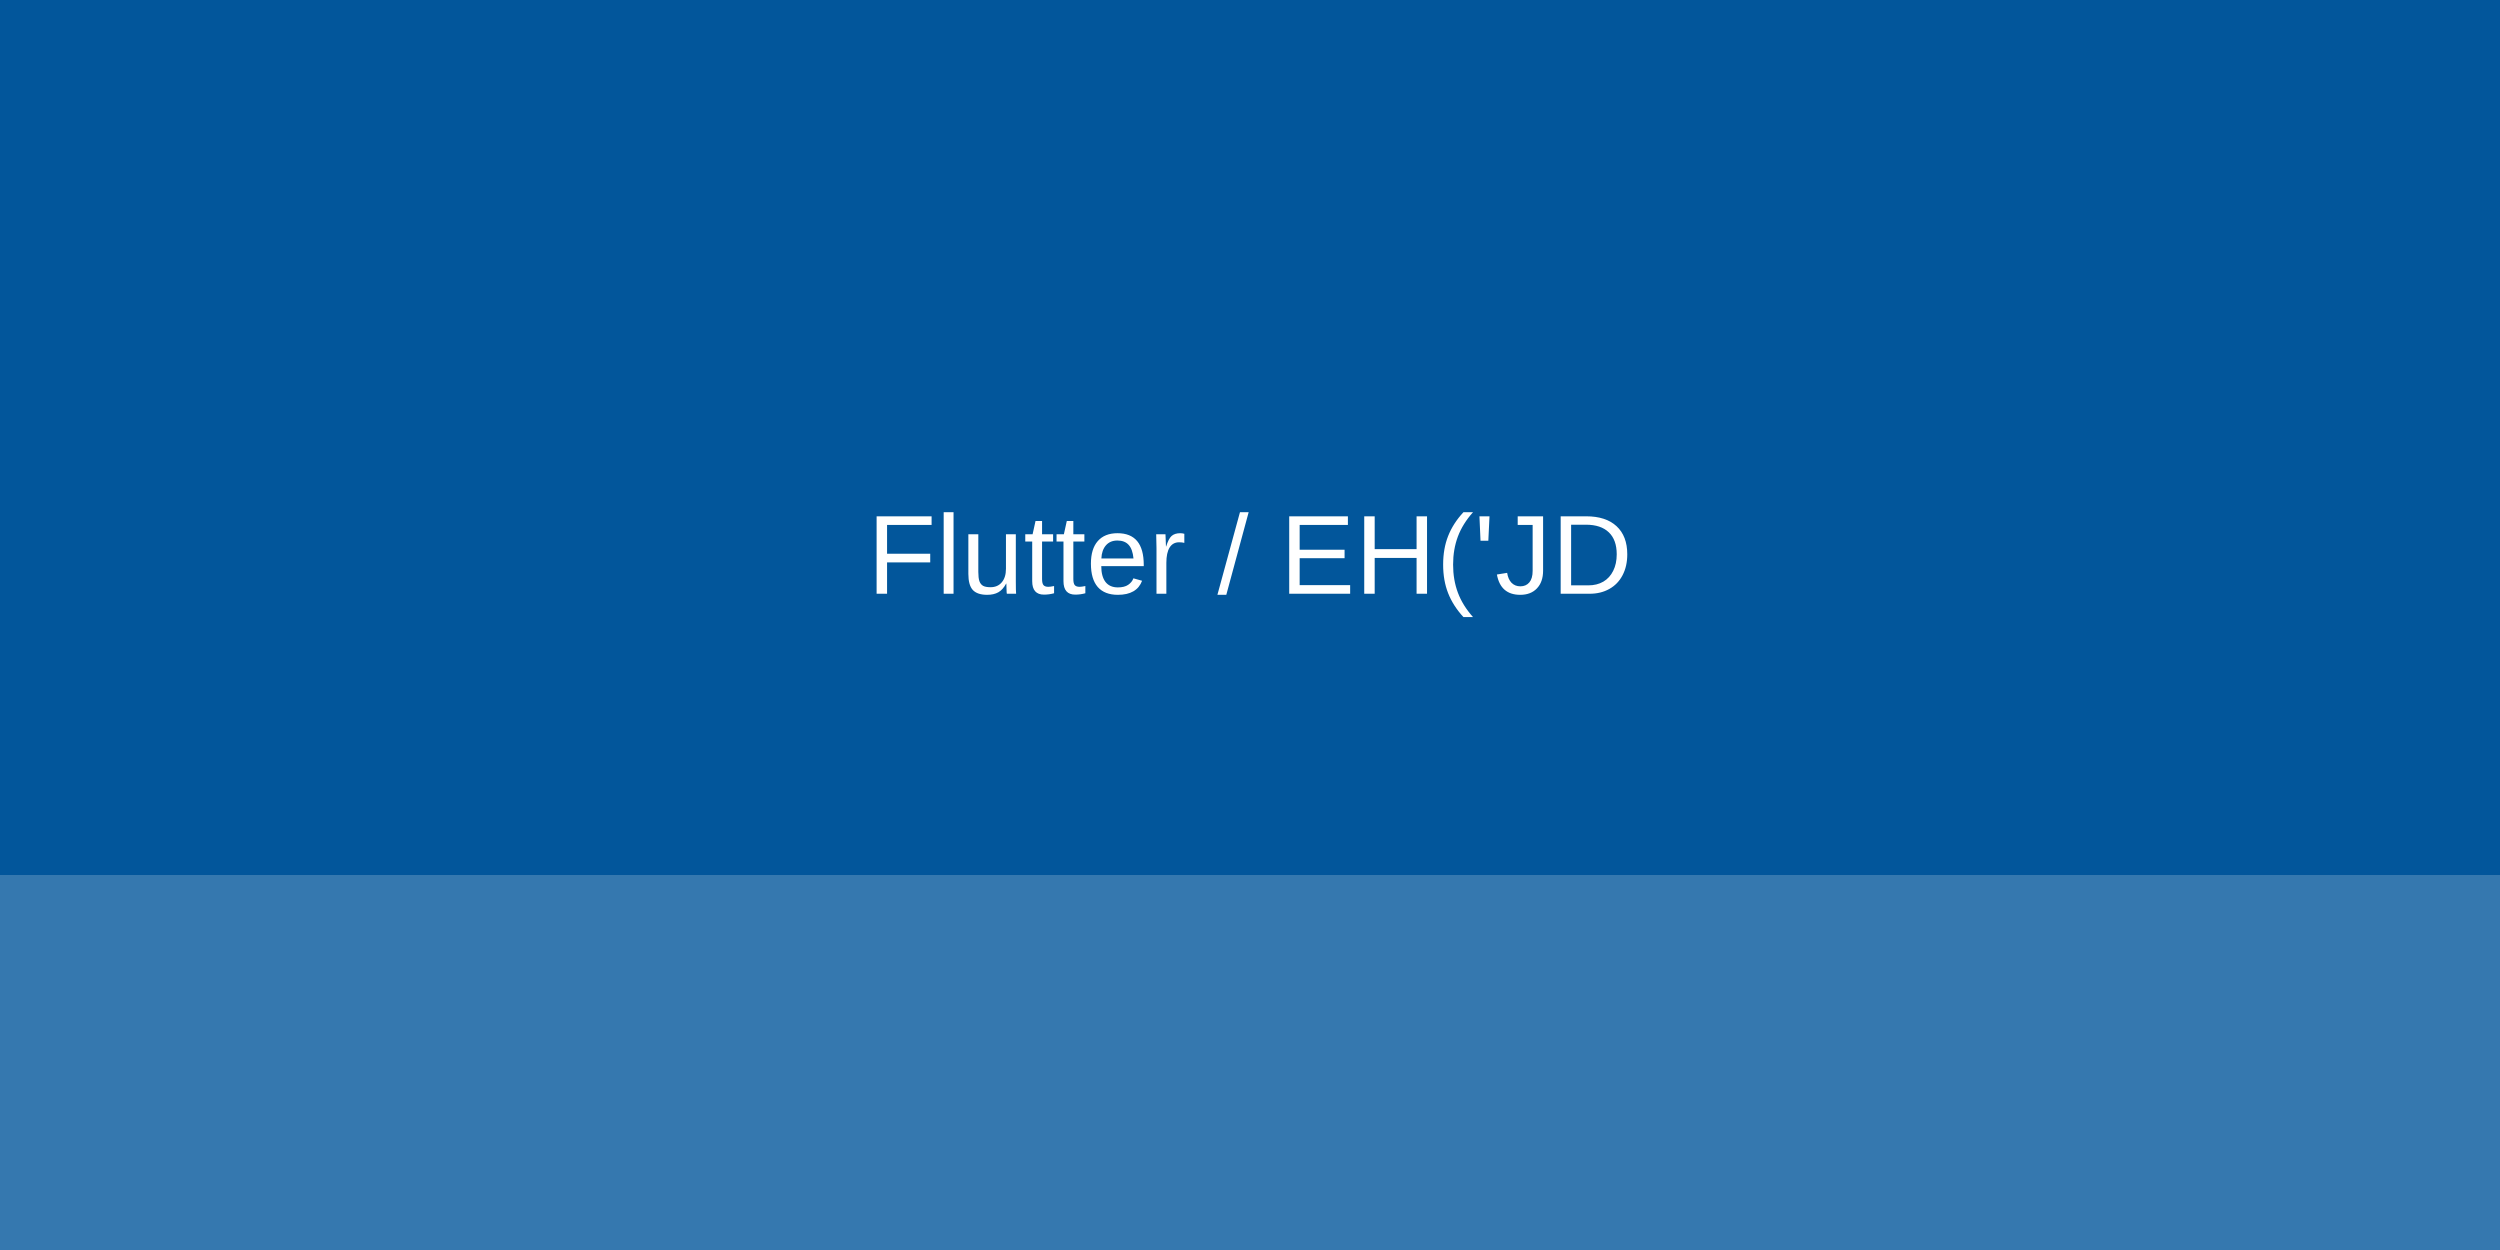
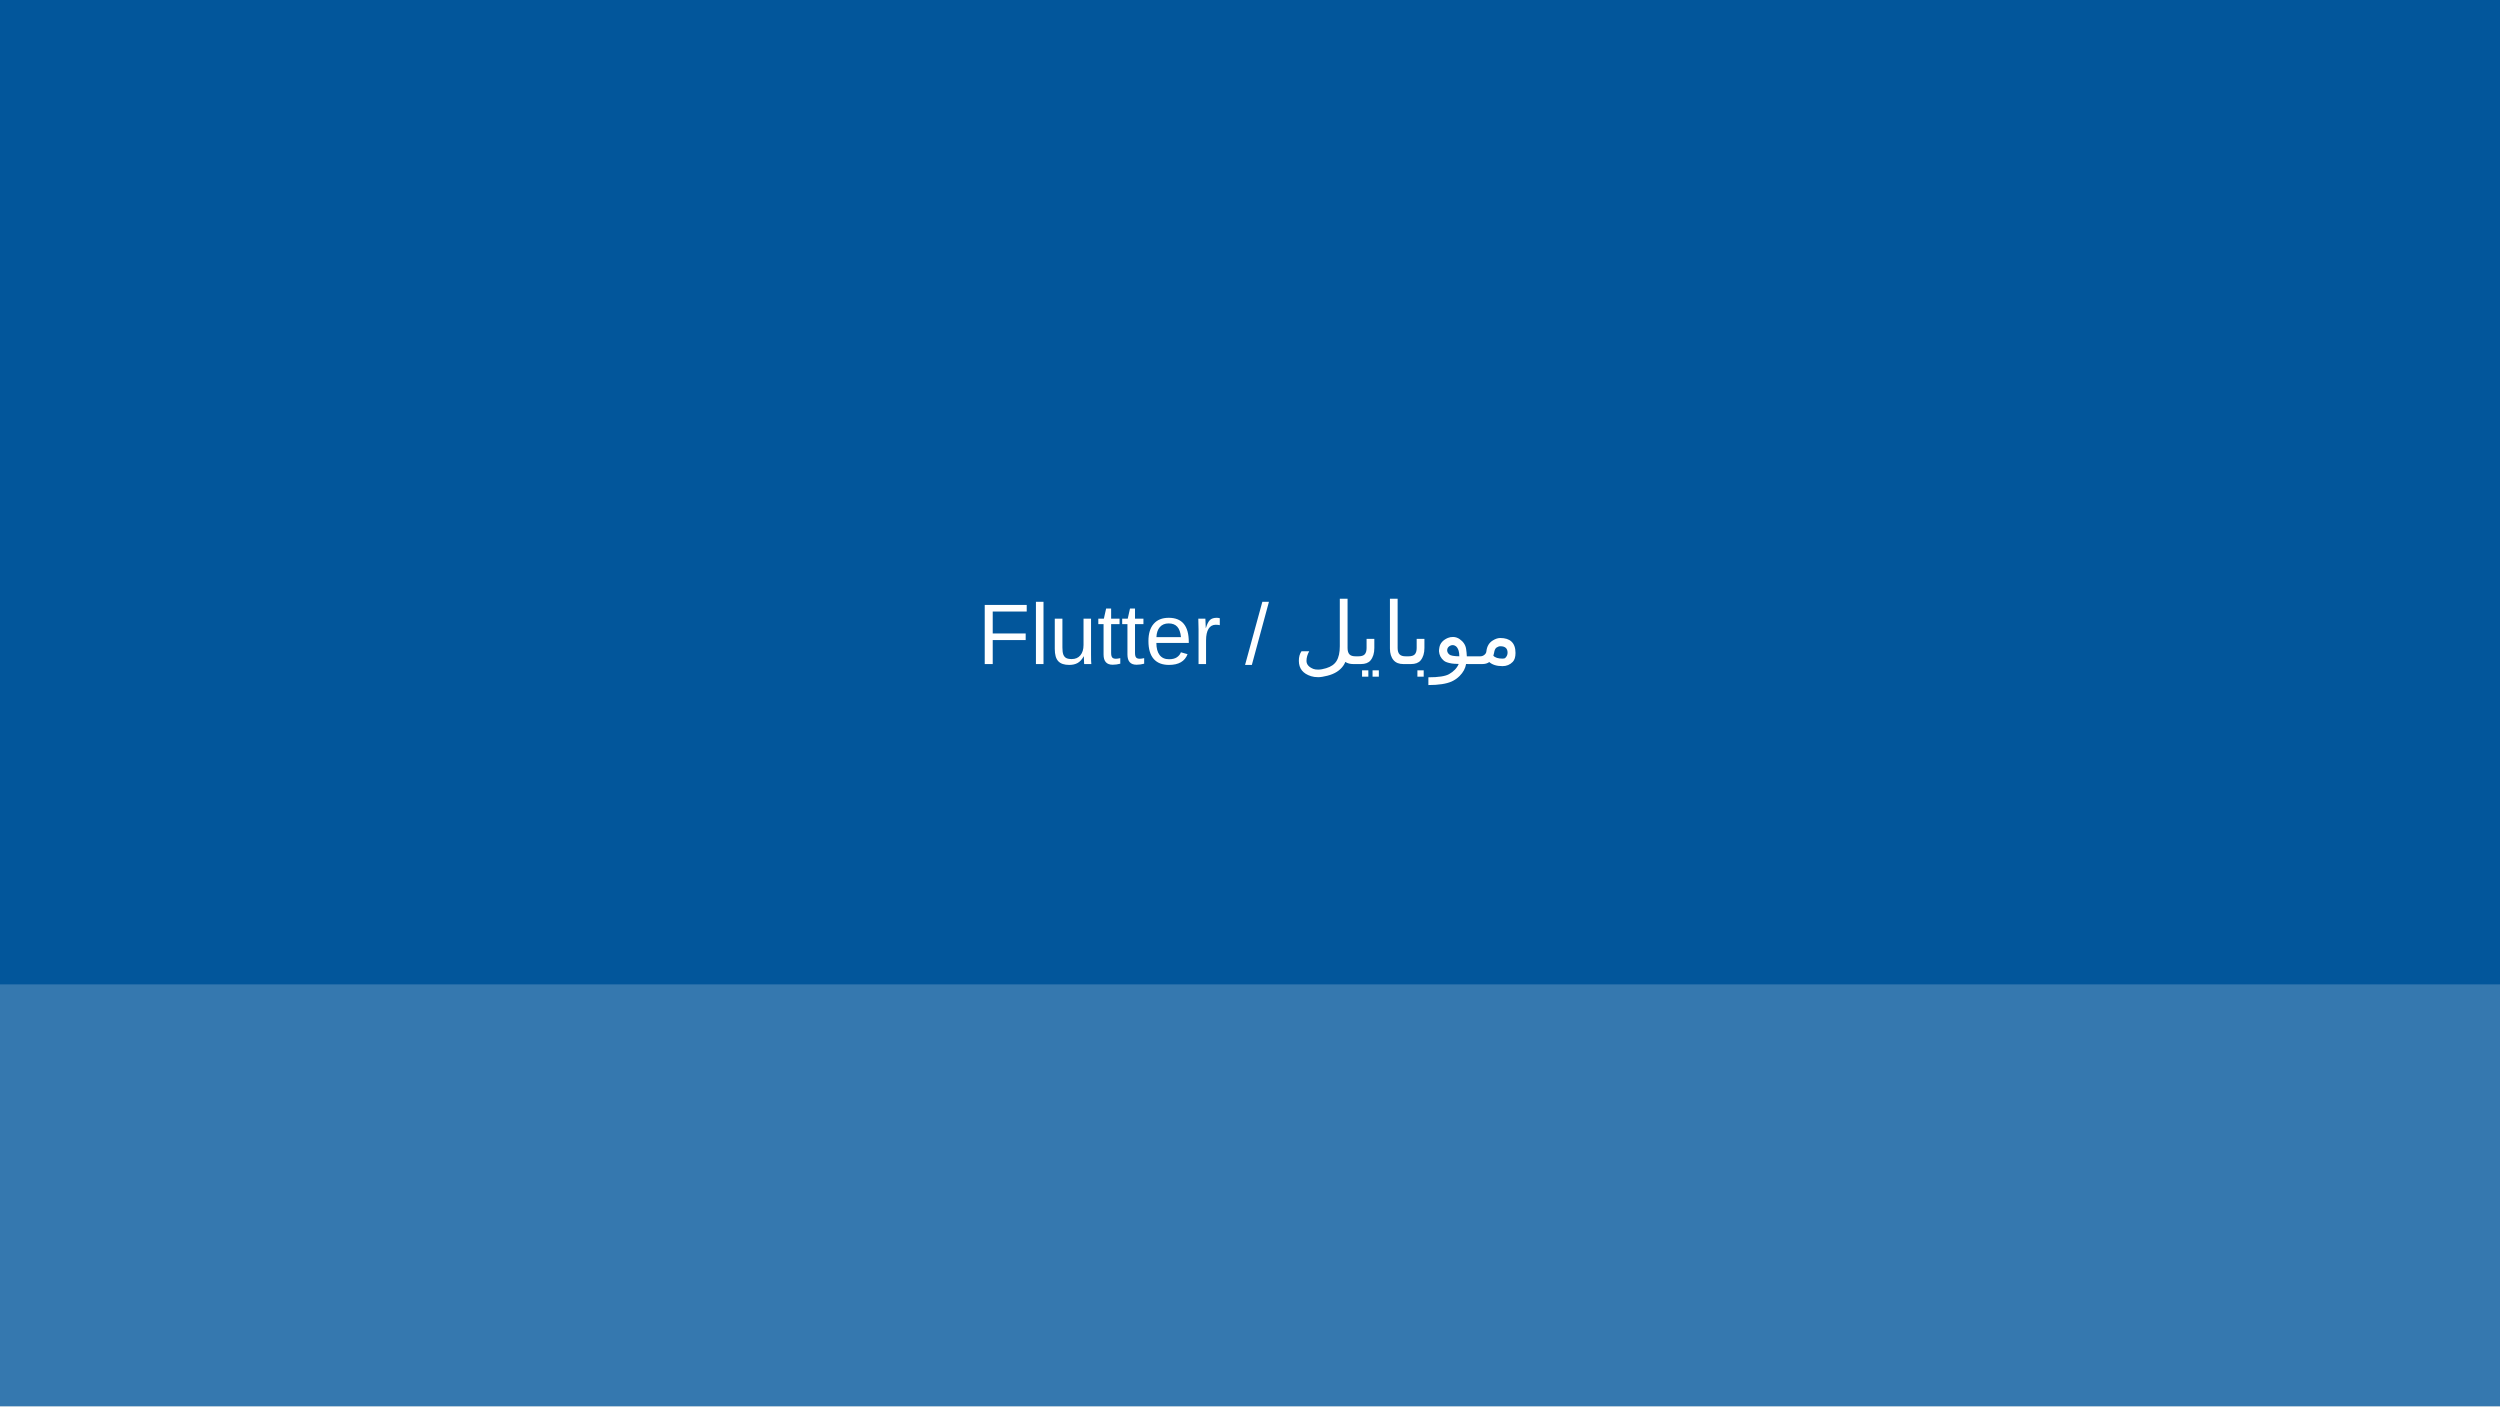
- <svg xmlns="http://www.w3.org/2000/svg" width="400" height="200" viewBox="0 0 400 200">
-   <rect width="400" height="200" fill="#02569B" />
-   <text x="200" y="95" font-family="Arial" font-size="18" fill="white" text-anchor="middle">Flutter / EH('JD</text>
-   <rect width="400" height="60" y="140" fill="rgba(255,255,255,0.2)" />
+ <svg xmlns="http://www.w3.org/2000/svg" width="640" height="360" viewBox="0 0 640 360">
+   <rect width="640" height="360" fill="#02569B" />
+   <text x="320" y="170" font-family="Arial" font-size="22" fill="white" text-anchor="middle">Flutter / موبايل</text>
+   <rect width="640" height="108" y="252" fill="rgba(255,255,255,0.2)" />
</svg>
